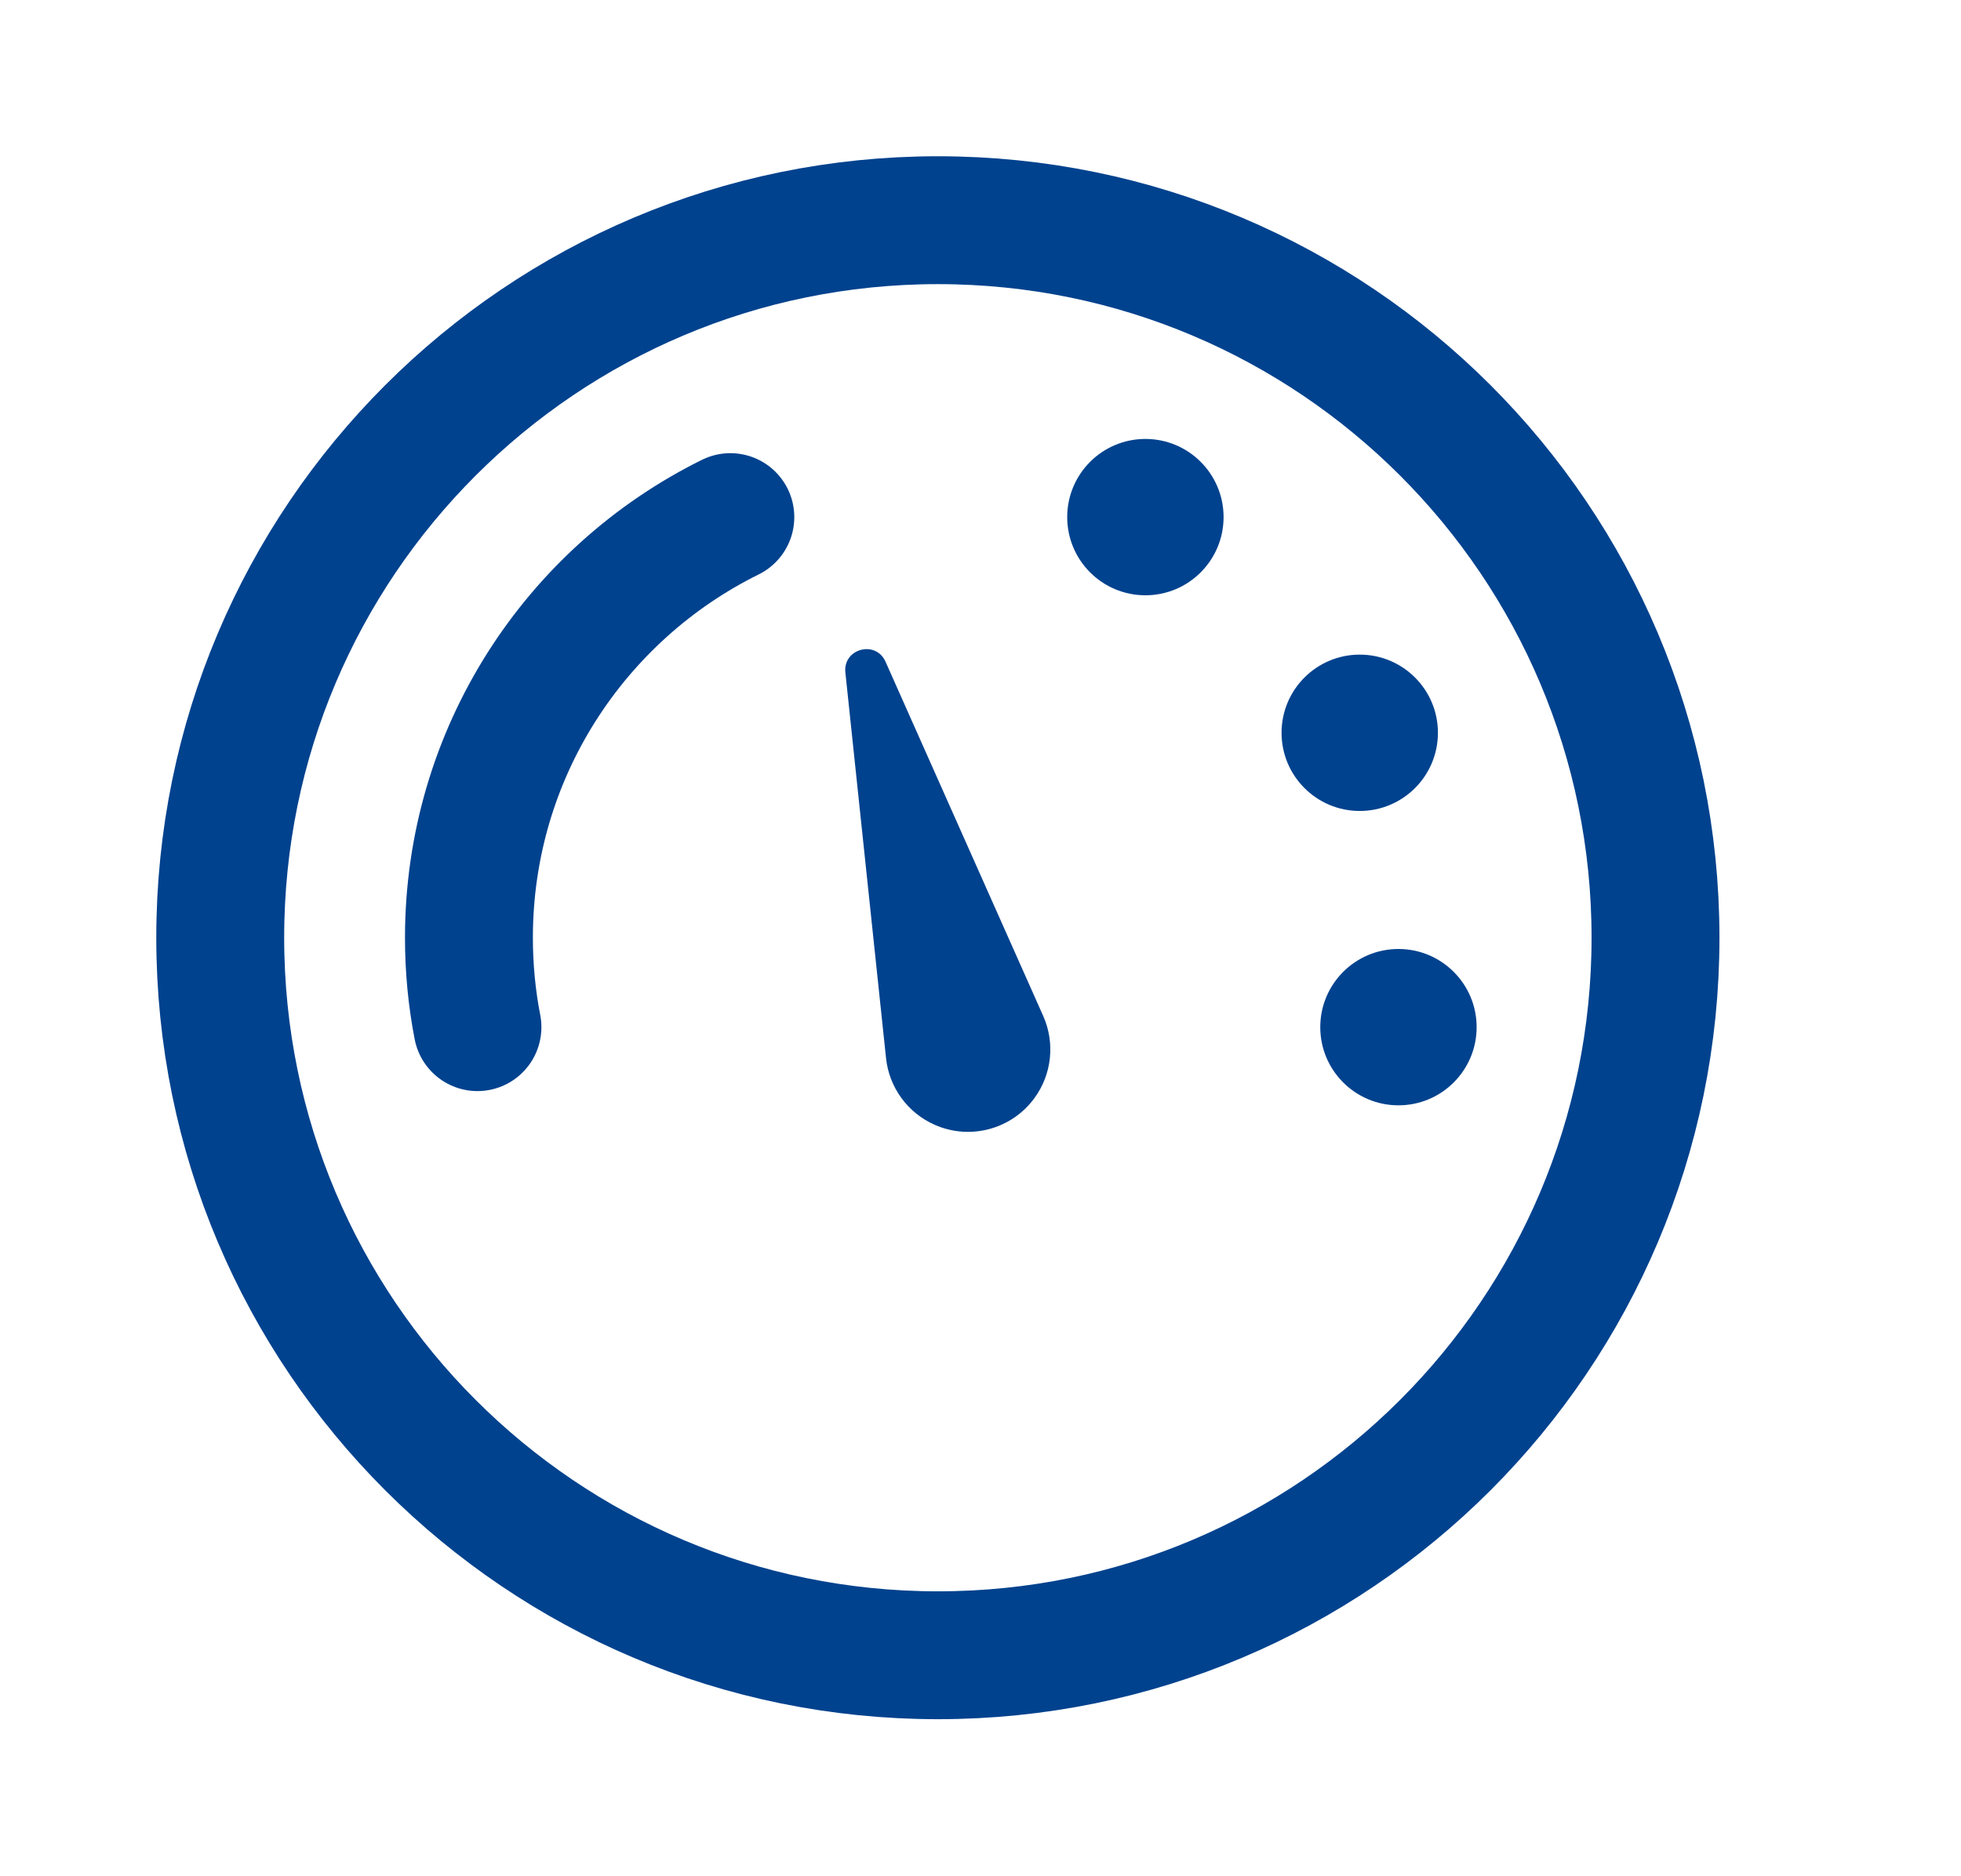
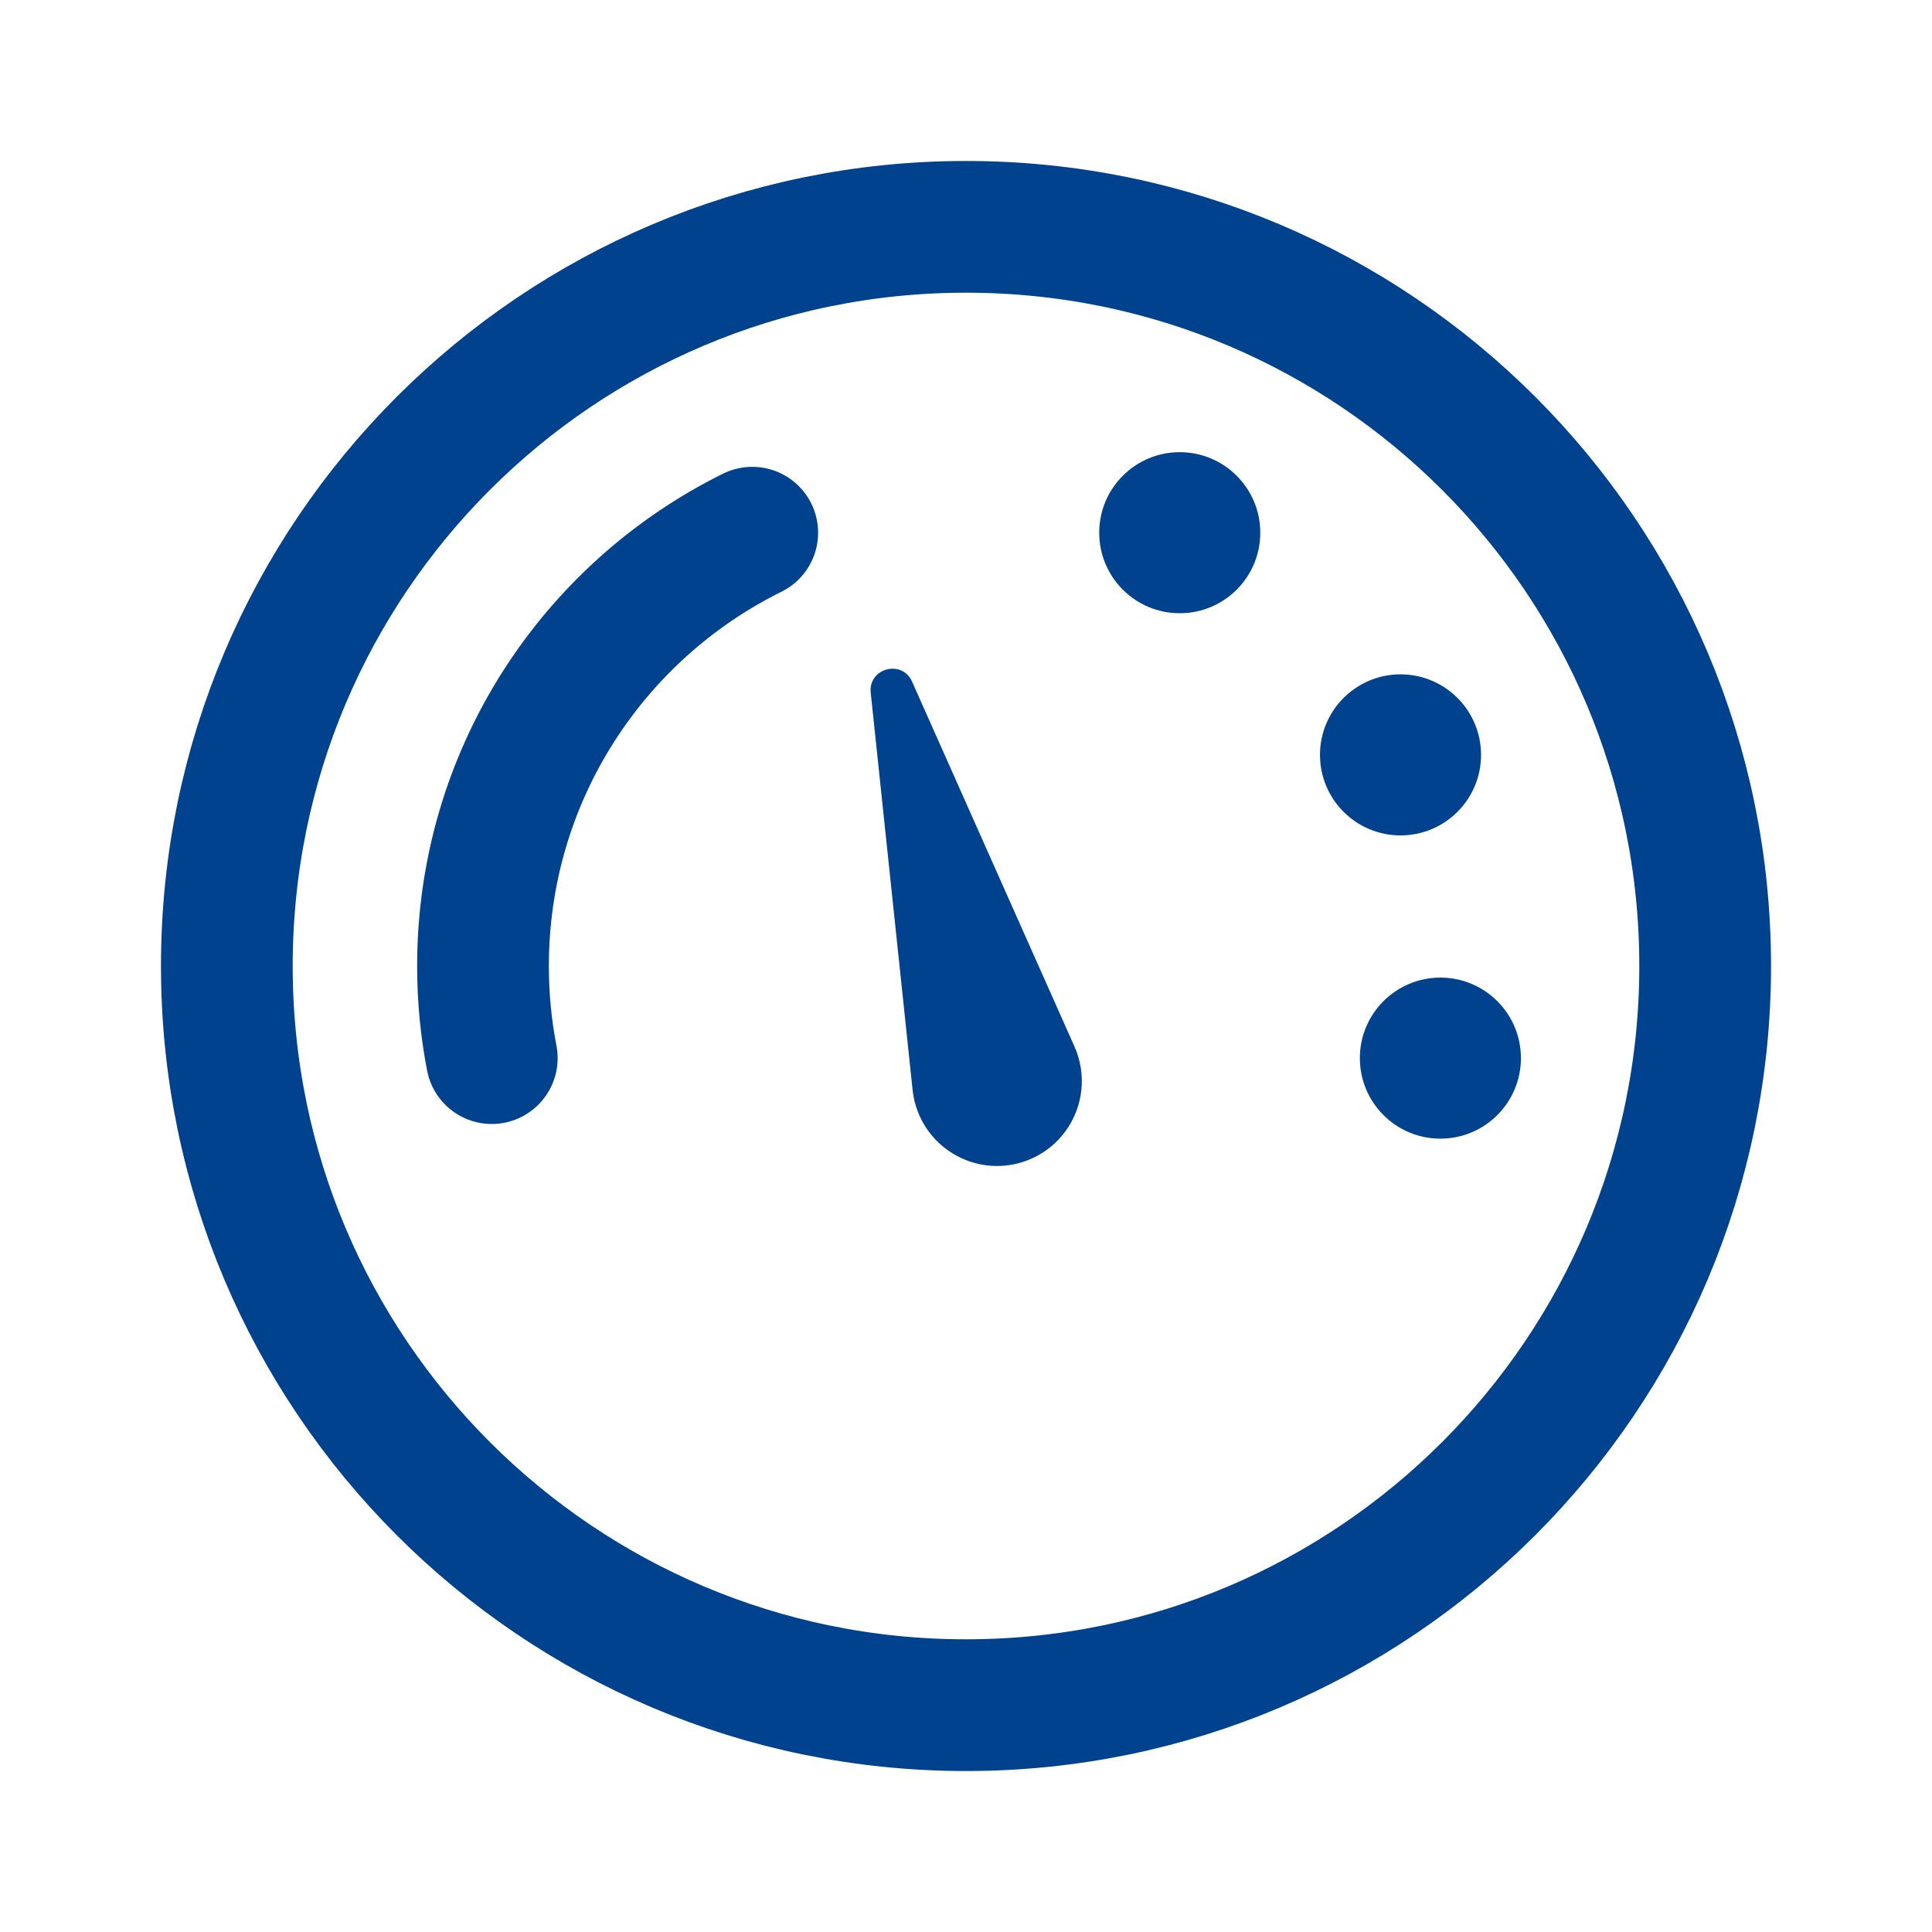
- <svg xmlns="http://www.w3.org/2000/svg" width="23" height="22" viewBox="0 0 23 22" fill="none">
+ <svg xmlns="http://www.w3.org/2000/svg" width="22" height="22" viewBox="0 0 22 22" fill="none">
  <circle cx="13.434" cy="6.066" r="0.917" fill="#00428E" />
  <circle cx="15.948" cy="8.596" r="0.917" fill="#00428E" />
  <circle cx="11" cy="11" r="8.417" stroke="#00428E" stroke-width="1.5" />
  <path d="M9.915 7.888C9.886 7.608 10.272 7.505 10.386 7.762L12.236 11.919C12.376 12.235 12.337 12.603 12.132 12.882C11.864 13.248 11.378 13.378 10.964 13.195C10.647 13.056 10.428 12.757 10.392 12.412L9.915 7.888Z" fill="#00428E" />
  <path d="M5.6 12.049C5.534 11.71 5.5 11.359 5.5 11C5.5 8.836 6.749 6.964 8.566 6.066" stroke="#00428E" stroke-width="1.5" stroke-linecap="round" />
  <circle cx="16.402" cy="12.049" r="0.917" fill="#00428E" />
</svg>
